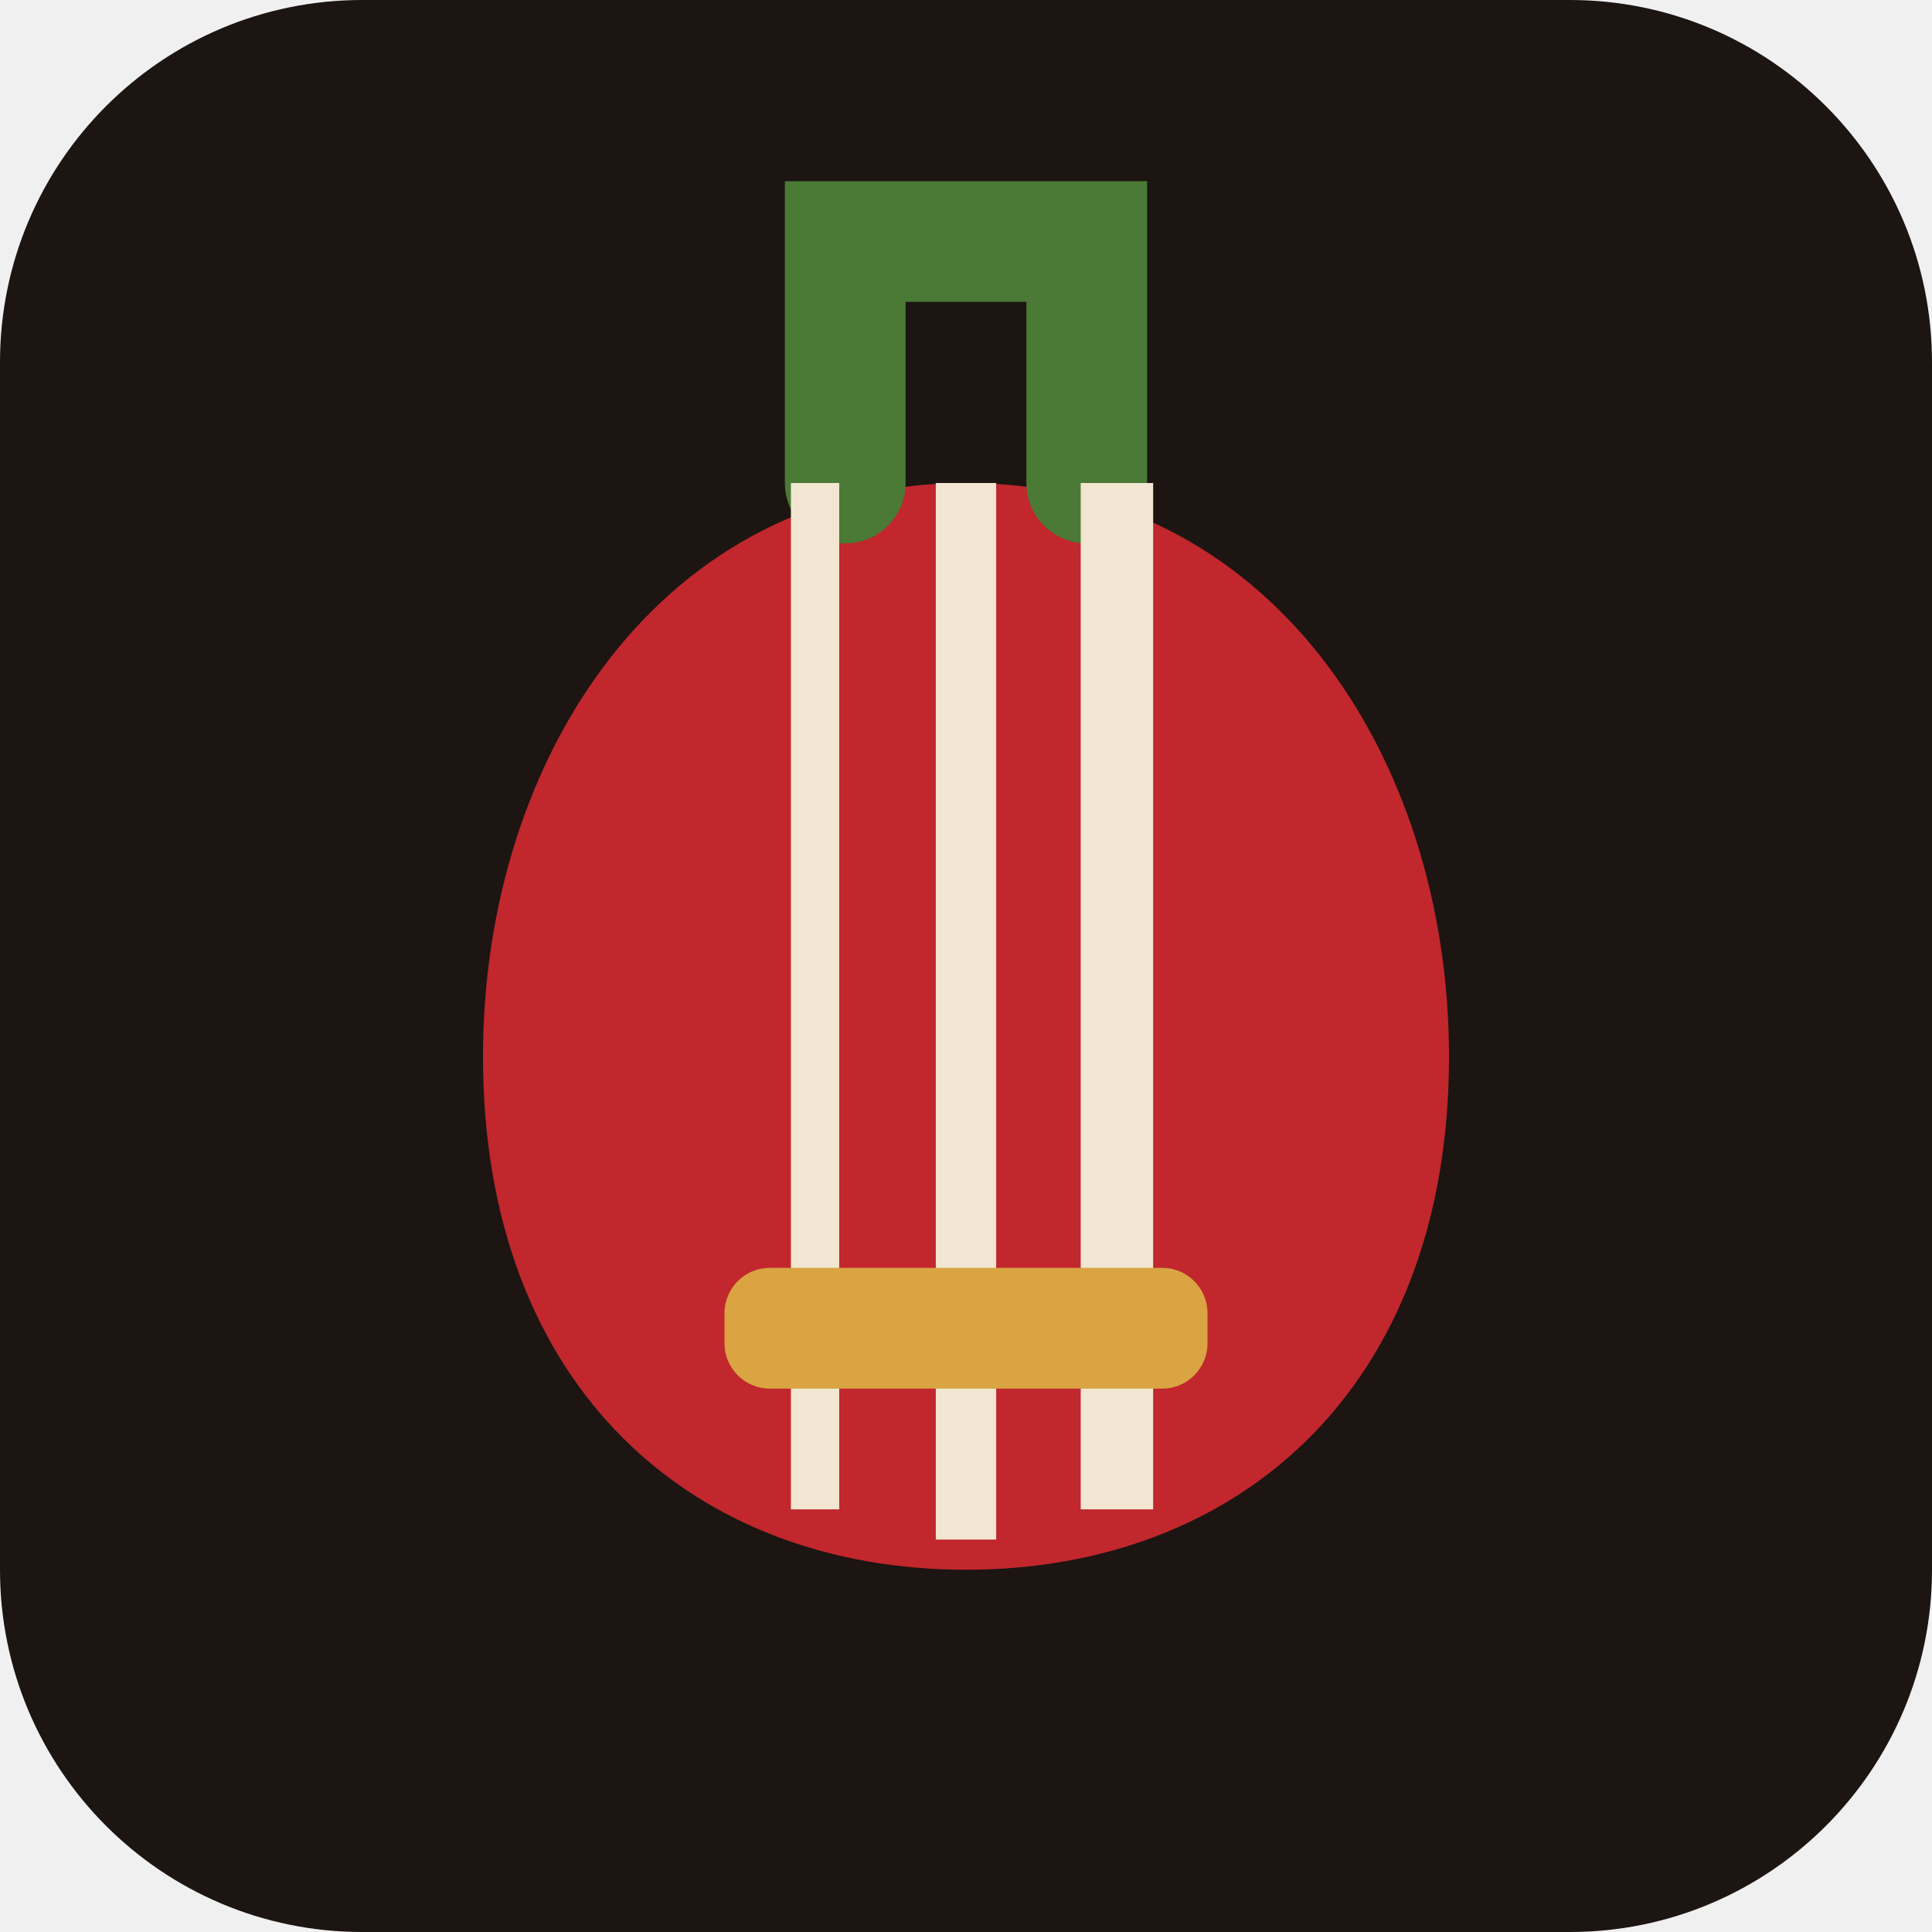
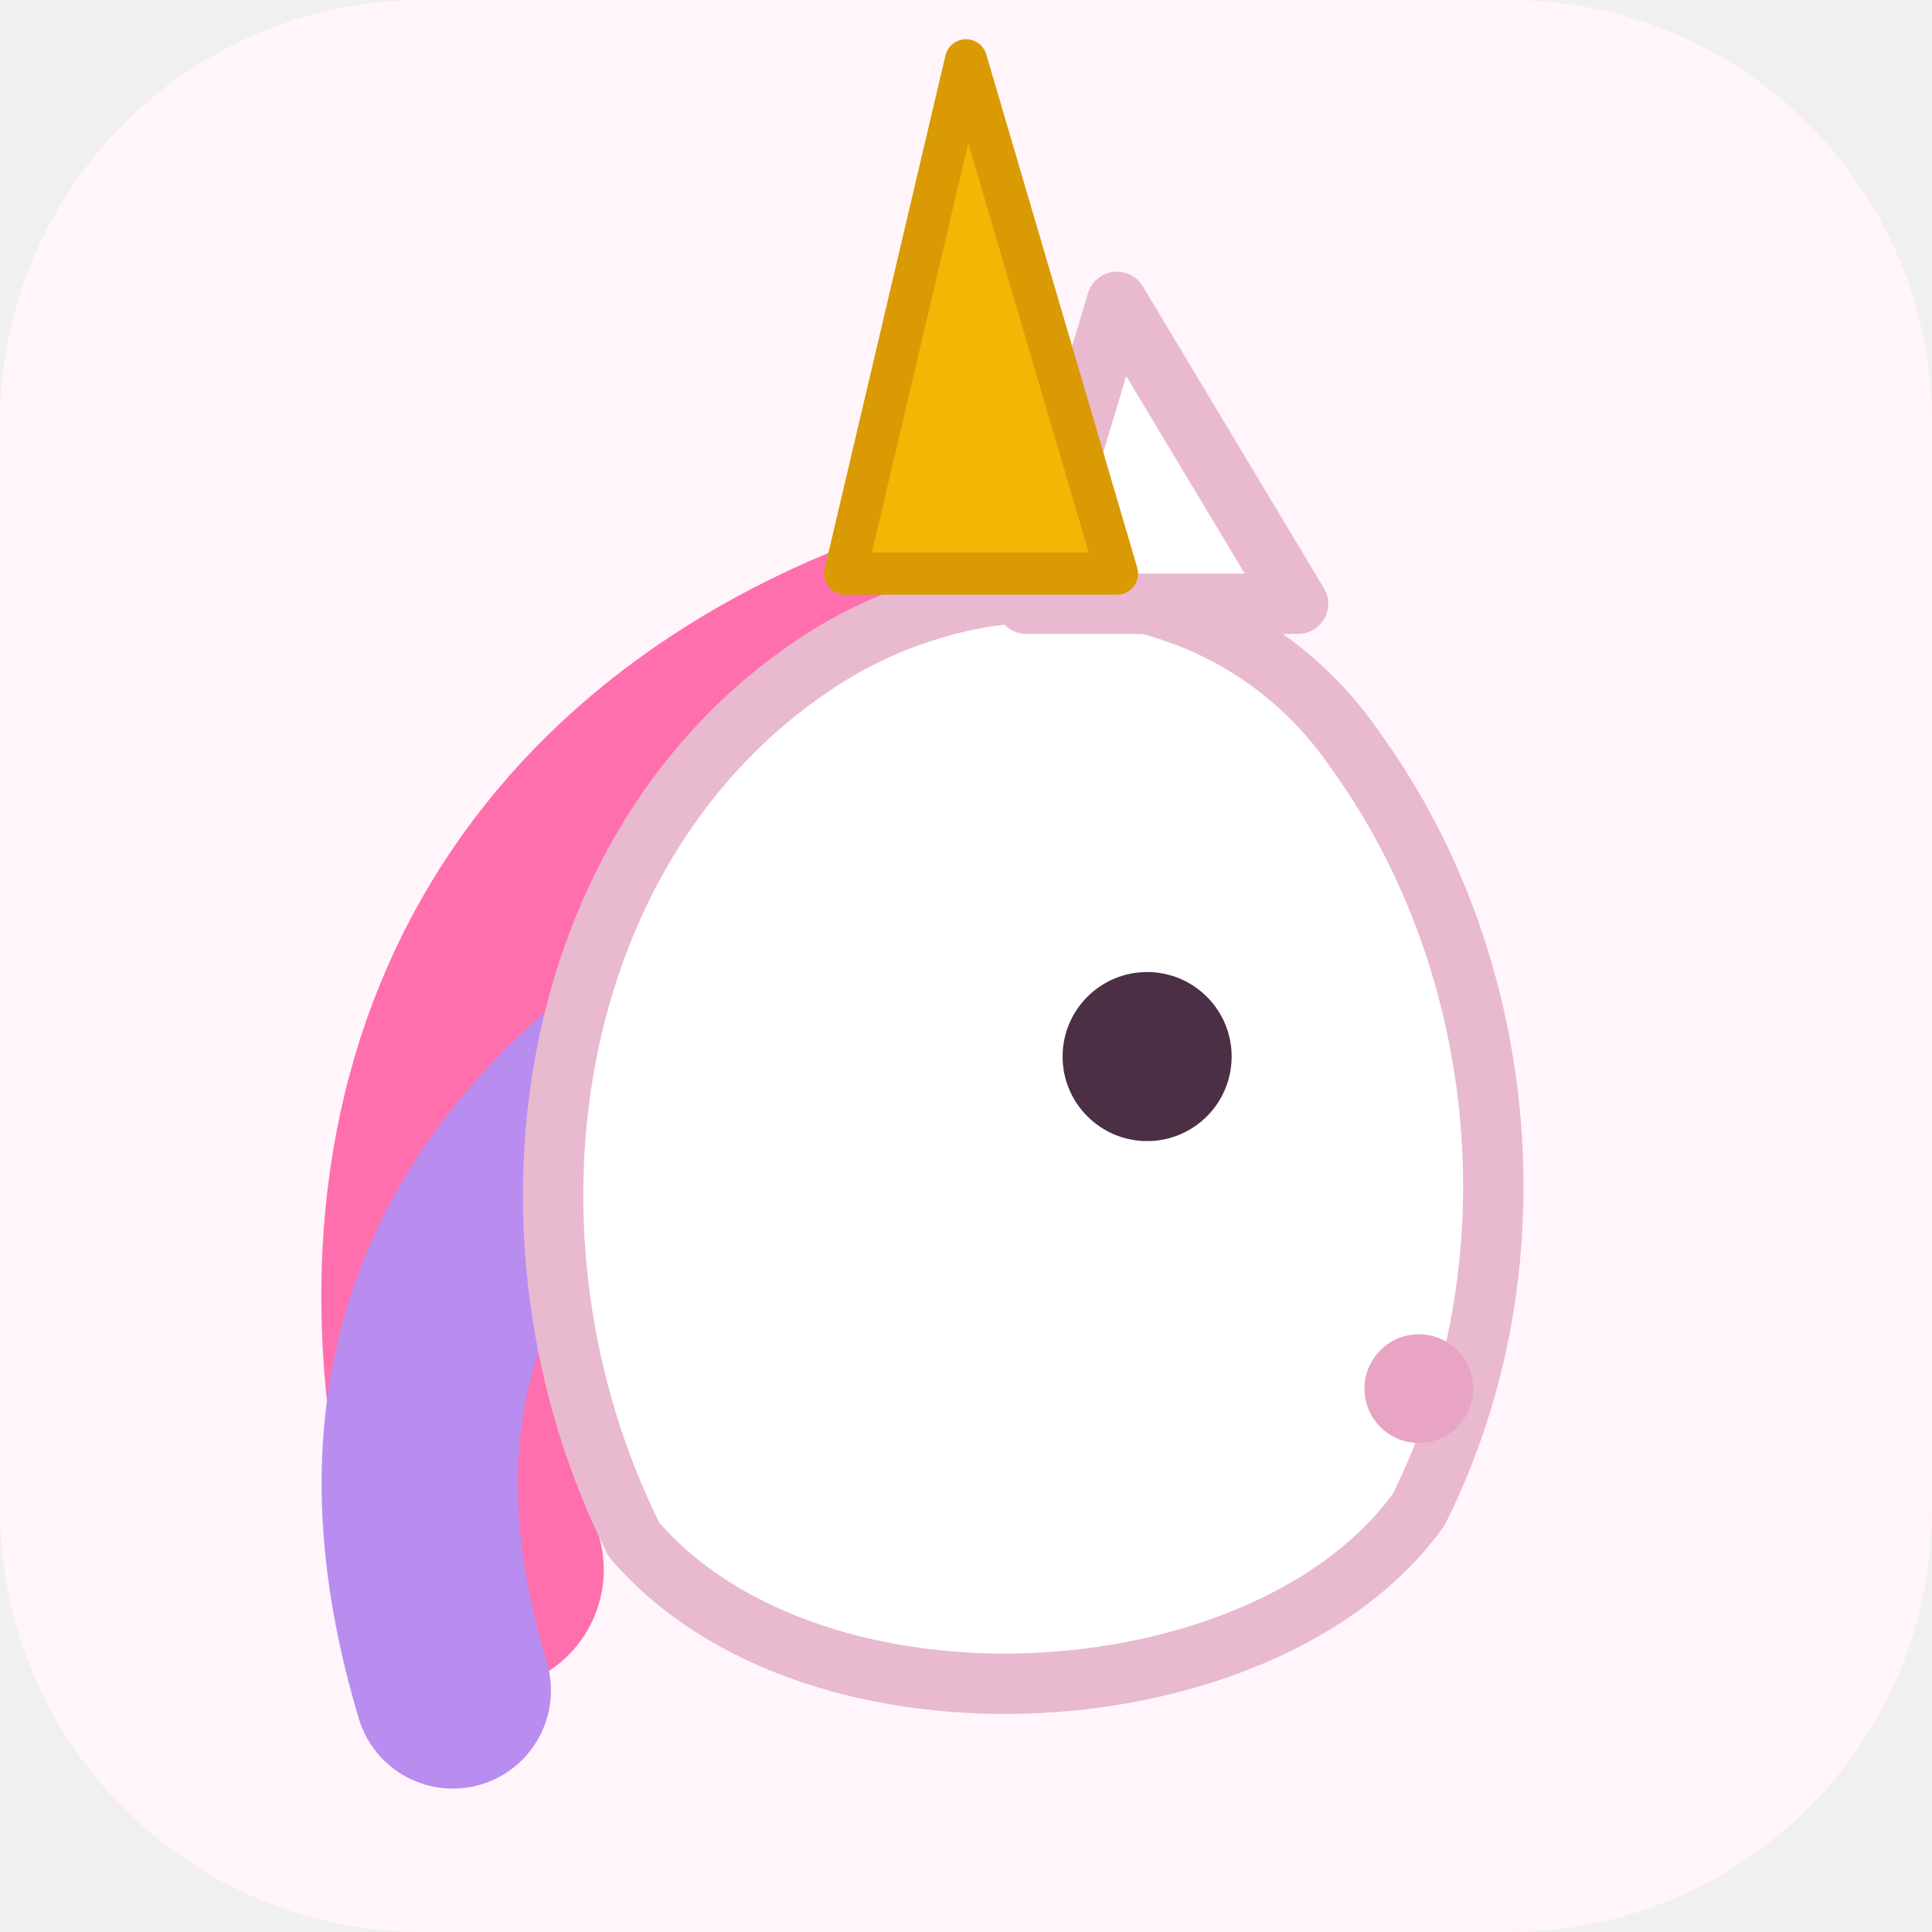
<svg xmlns="http://www.w3.org/2000/svg" viewBox="0 0 64 64">
-   <rect width="64" height="64" rx="12" fill="#1c1512" />
-   <path d="M32 16 c10 0 16 9 16 19 0 11-7 17-16 17 -9 0-16-6-16-17 0-10 6-19 16-19 Z" fill="#c1272d" />
-   <path d="M28 16 l0-8 8 0 0 8" fill="none" stroke="#4a7a35" stroke-width="4" stroke-linecap="round" />
-   <line x1="27" y1="16" x2="27" y2="50" stroke="#f2e6d2" stroke-width="1.6" />
-   <line x1="32" y1="16" x2="32" y2="51" stroke="#f2e6d2" stroke-width="2" />
-   <line x1="37" y1="16" x2="37" y2="50" stroke="#f2e6d2" stroke-width="2.4" />
-   <rect x="24" y="42" width="16" height="4" rx="1.5" fill="#d9a441" />
+   <rect width="64" height="64" rx="14" fill="#fff5fa" />
+   <path d="M29 22 C17 27 12 38 16 52" fill="none" stroke="#ff6fae" stroke-width="8" stroke-linecap="round" />
+   <path d="M26 32 C15 38 12 46 15 56" fill="none" stroke="#b98cf0" stroke-width="6.5" stroke-linecap="round" />
+   <path d="M21 51 C16 41 18 28 27 22 C33 18 41 19 45 25 C50 32 51 42 47 50 C42 57 27 58 21 51 Z" fill="#fff" stroke="#e8b9cf" stroke-width="2" />
+   <path d="M34 20 L37 10 L43 20 Z" fill="#fff" stroke="#e8b9cf" stroke-width="2" stroke-linejoin="round" />
+   <path d="M28 19 L32 2 L37 19 Z" fill="#f2b705" stroke="#d99a04" stroke-width="1.4" stroke-linejoin="round" />
+   <circle cx="38" cy="35" r="2.8" fill="#4a2f45" />
+   <circle cx="47" cy="46" r="1.8" fill="#e8a4c2" />
</svg>
